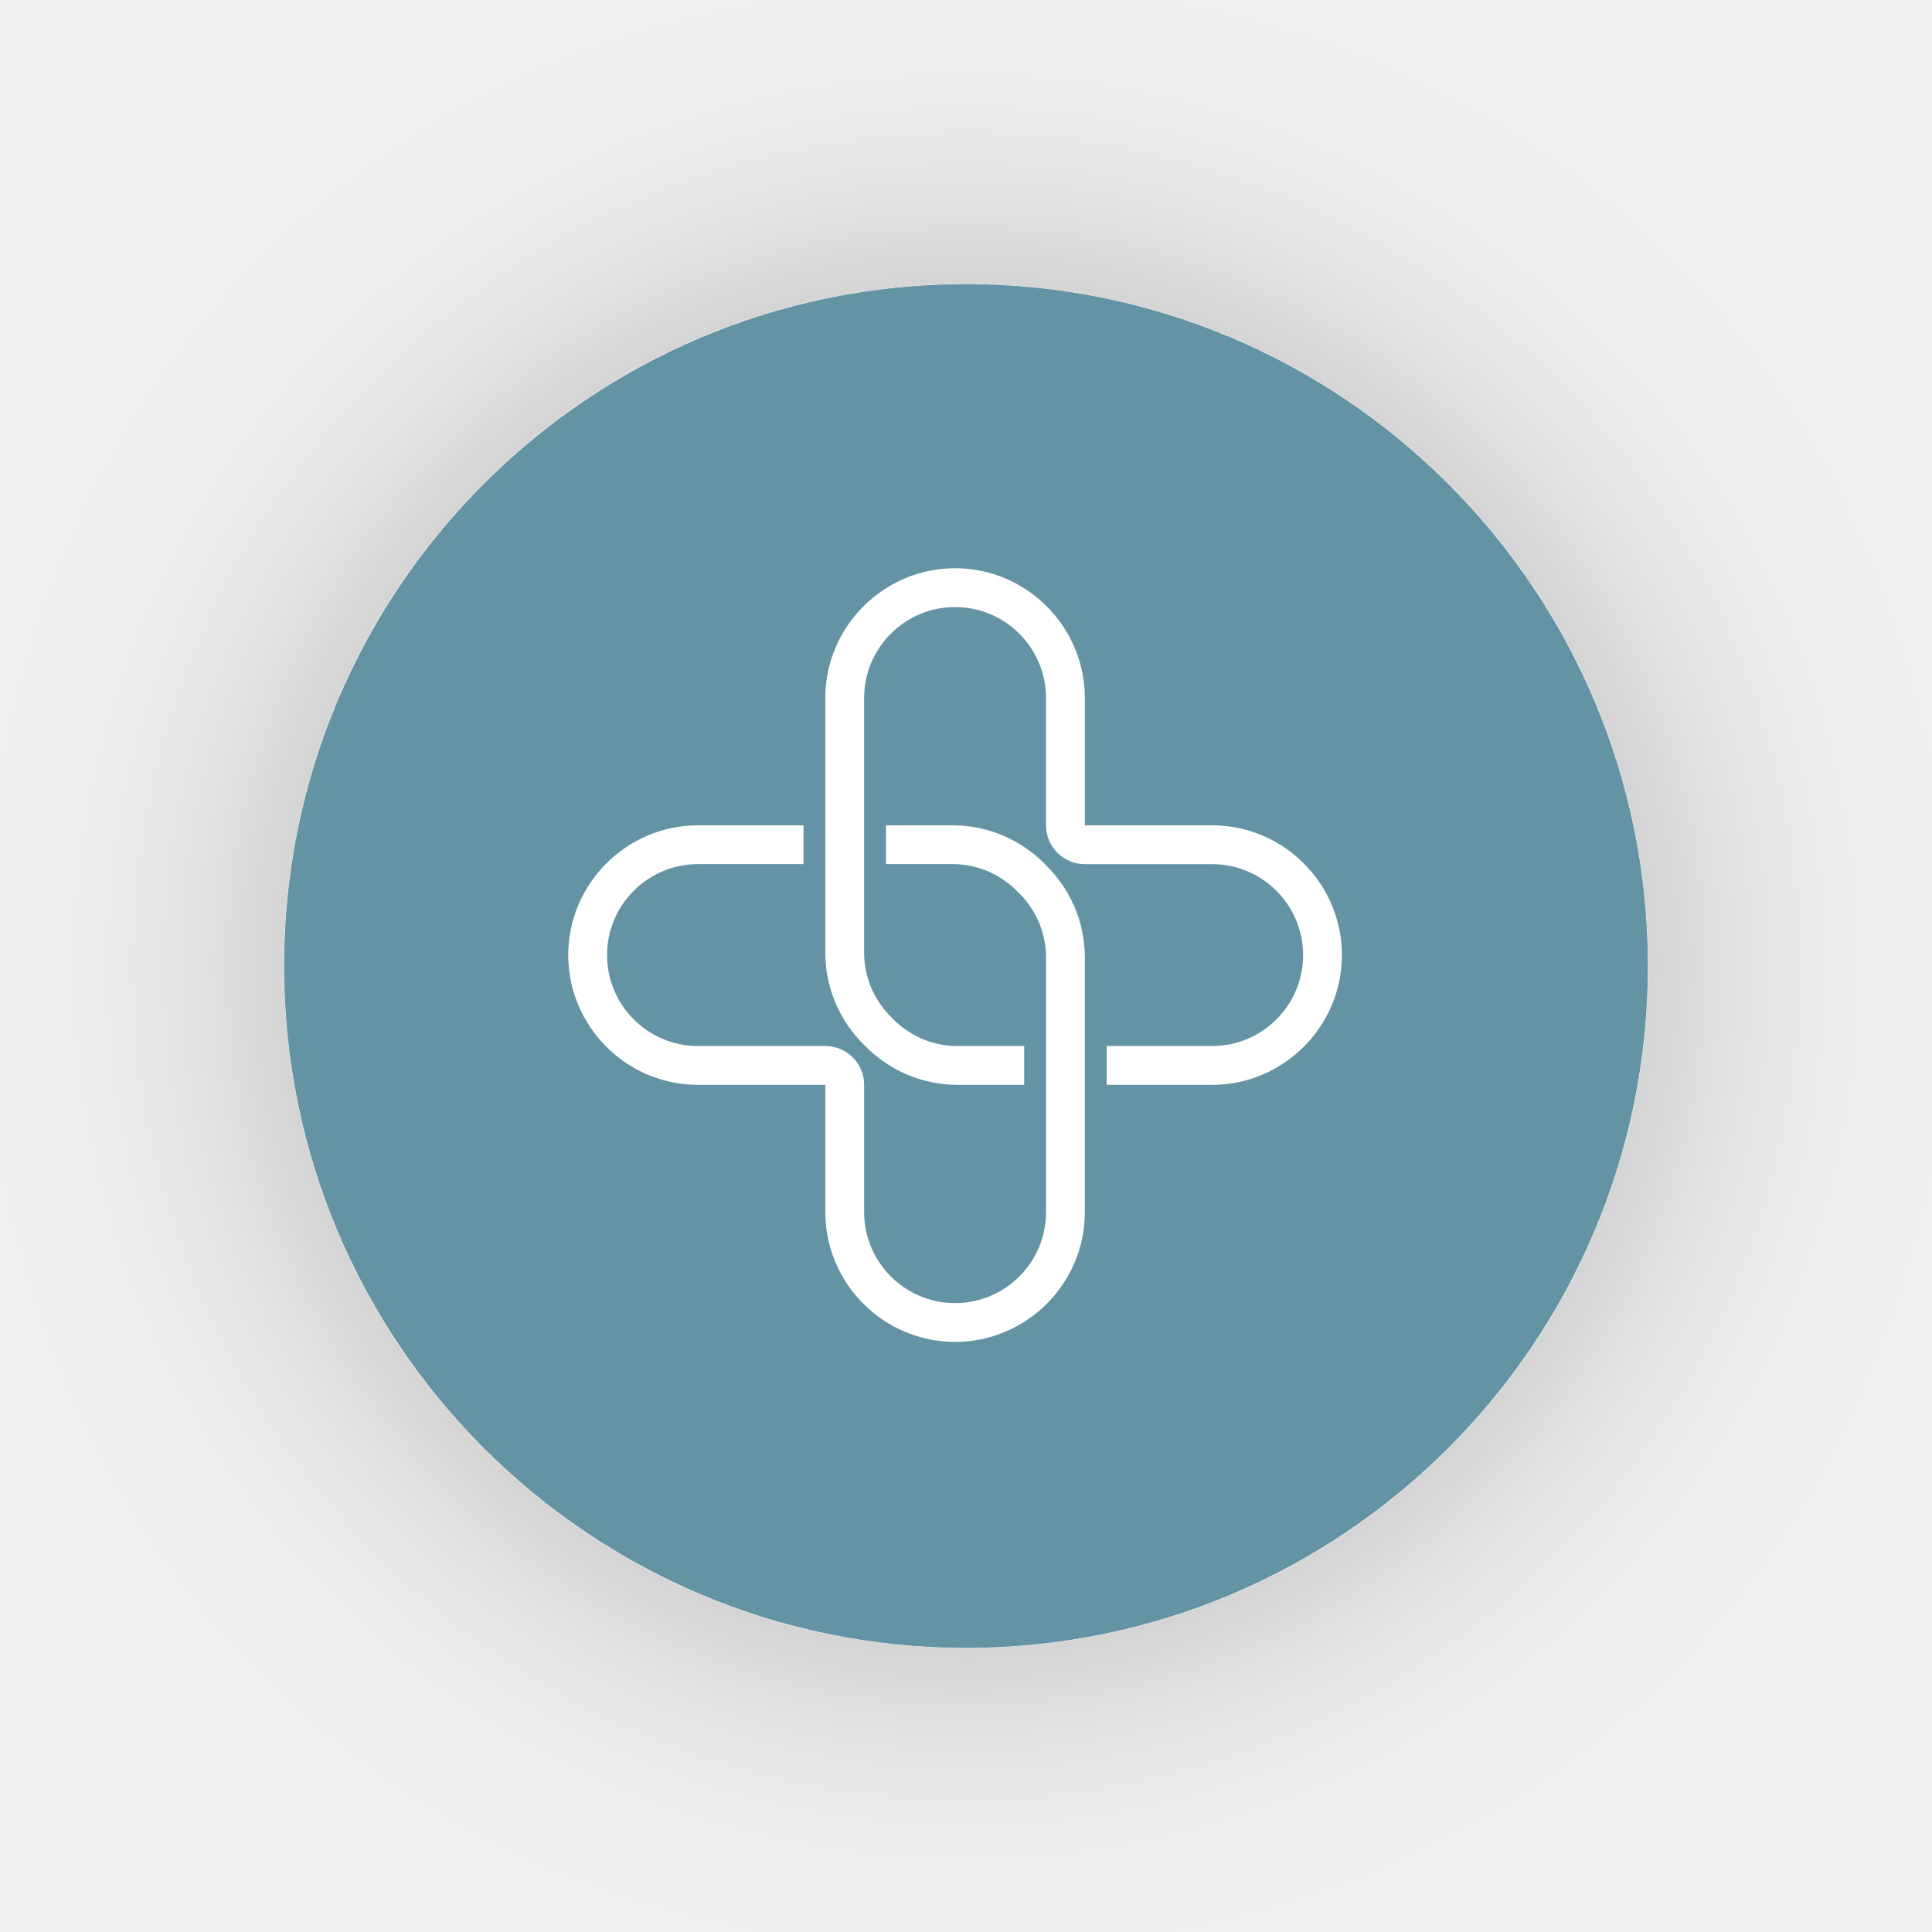
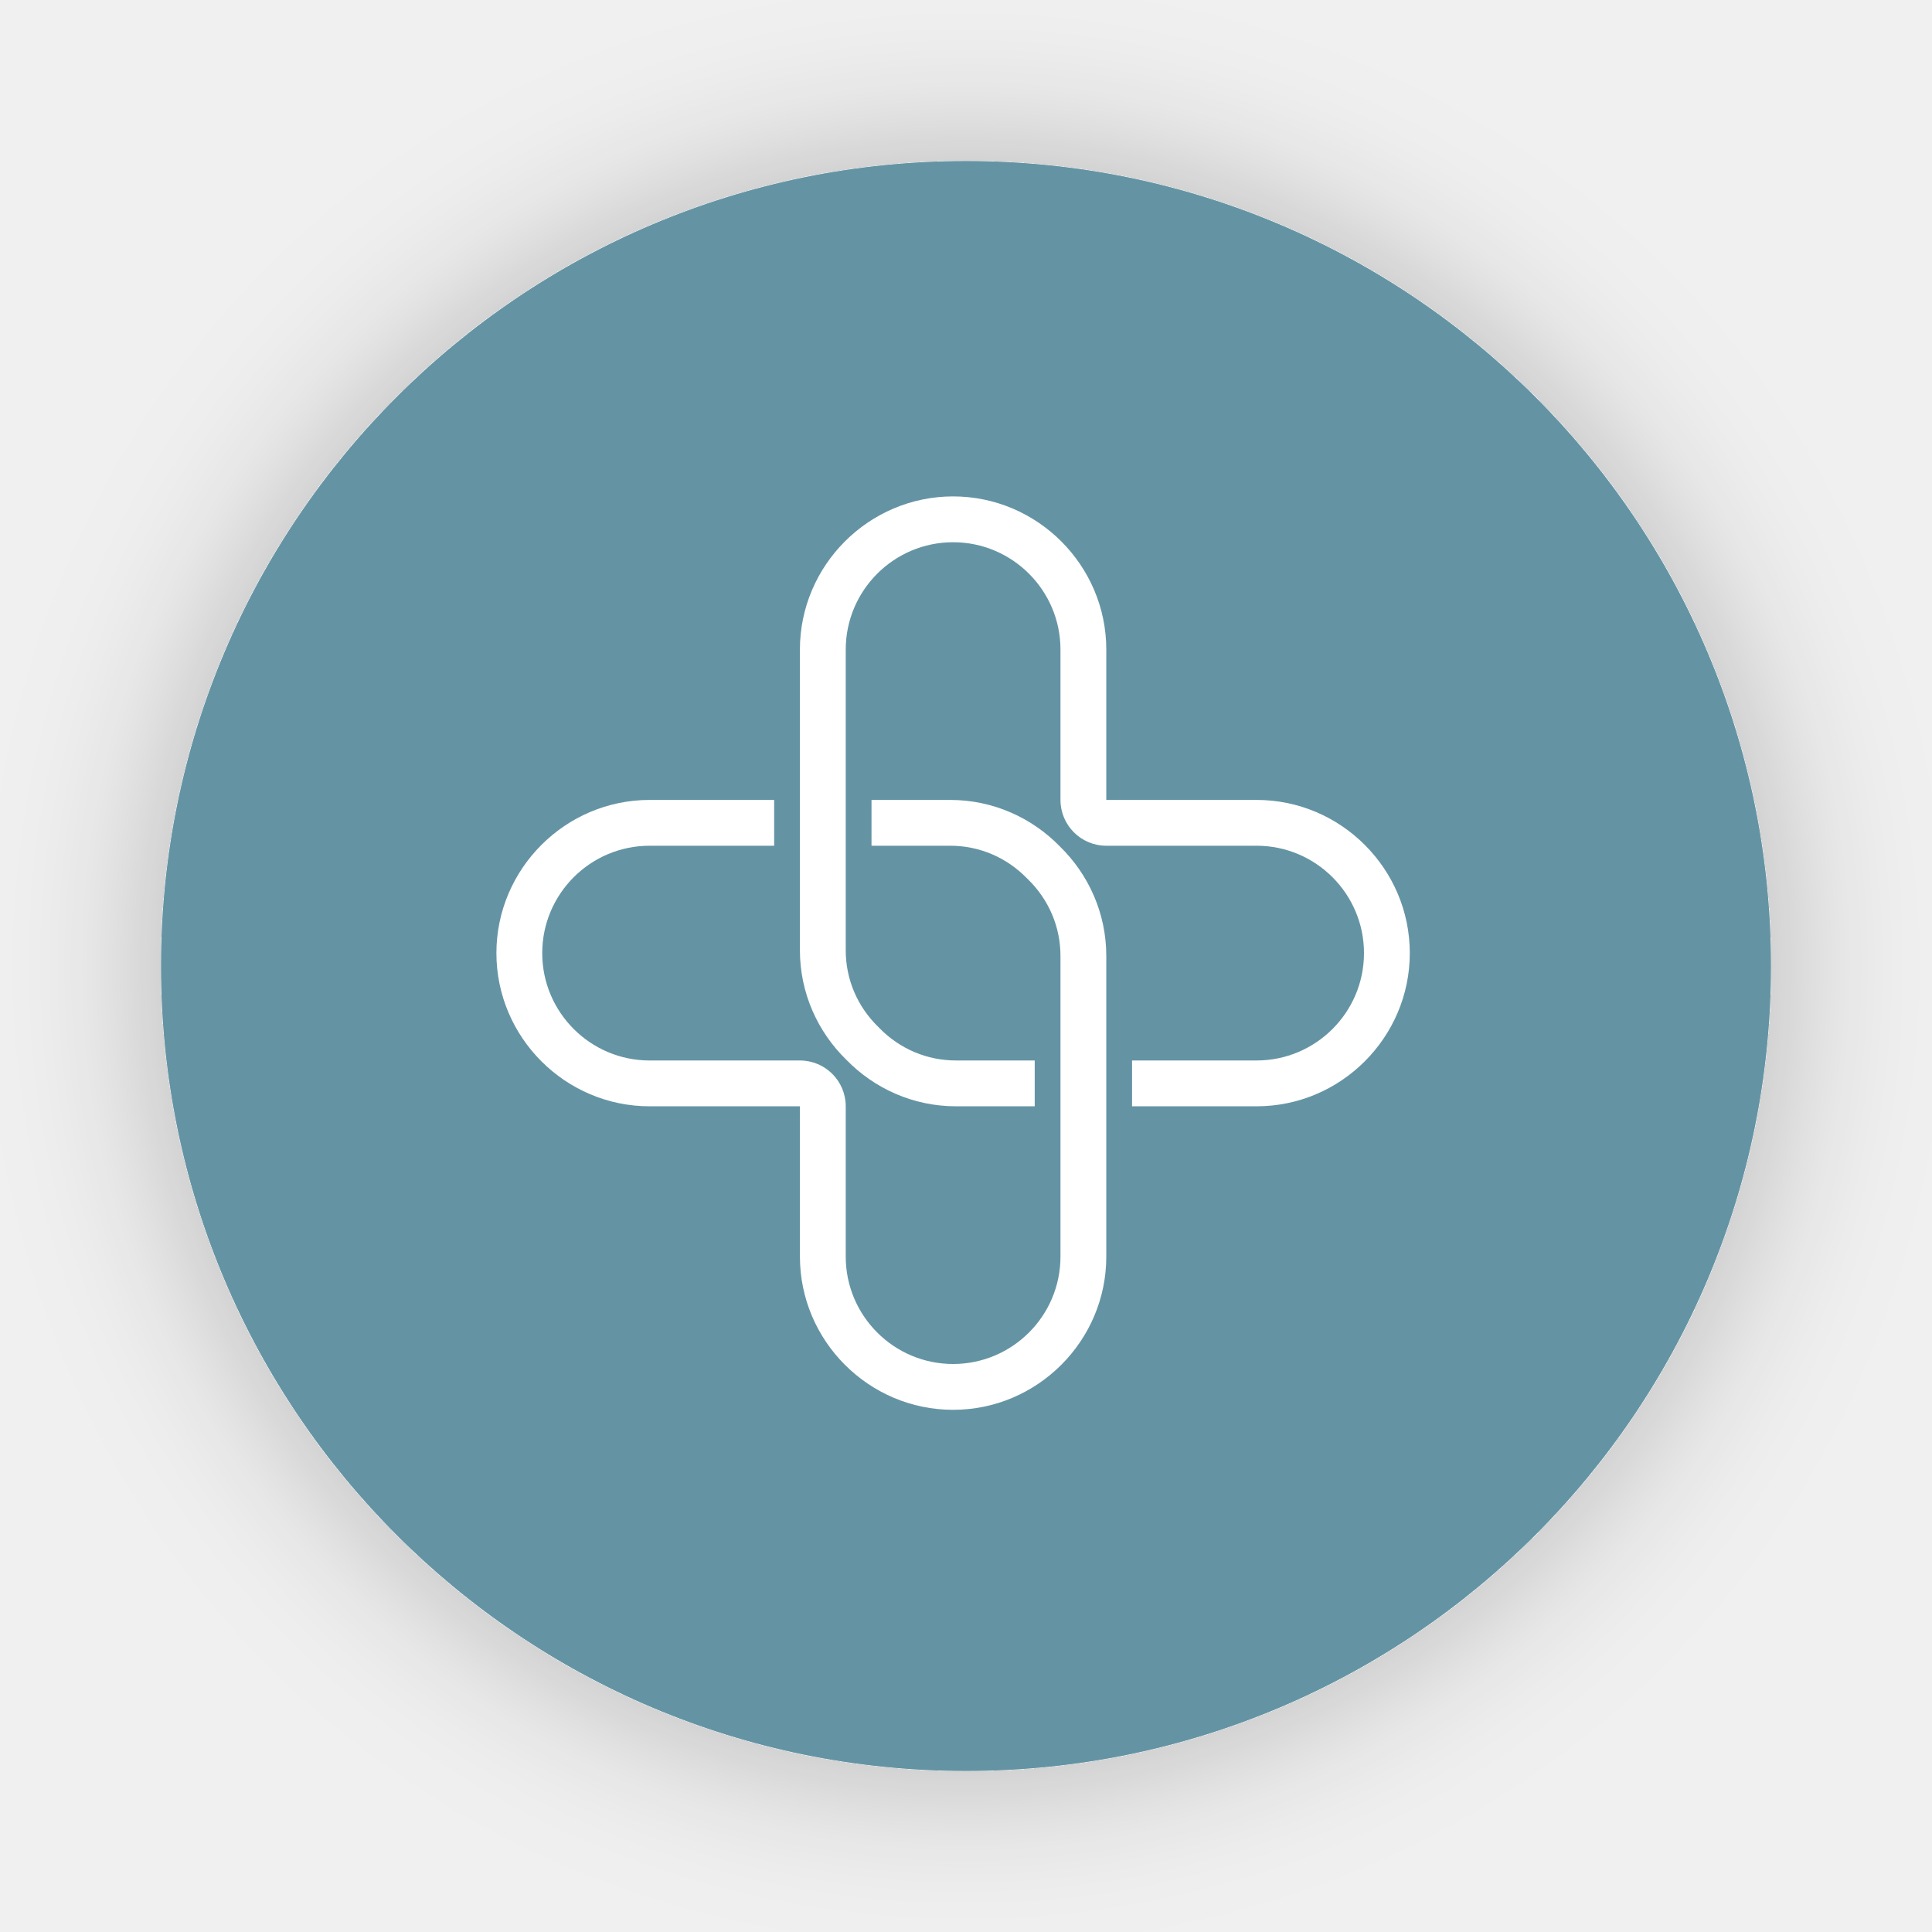
- <svg xmlns="http://www.w3.org/2000/svg" width="68" height="68" viewBox="0 0 68 68" fill="none">
-   <g filter="url(#filter0_d_249_4376)">
-     <path d="M58 34C58 47.255 47.255 58 34 58C20.745 58 10 47.255 10 34C10 20.745 20.745 10 34 10C47.255 10 58 20.745 58 34Z" fill="#6494A4" />
+ <svg xmlns="http://www.w3.org/2000/svg" width="120" height="120" viewBox="0 0 120 120" fill="none">
+   <g filter="url(#filter0_d_1_9)">
+     <path d="M110 60C110 87.614 87.614 110 60 110C32.386 110 10 87.614 10 60C10 32.386 32.386 10 60 10C87.614 10 110 32.386 110 60Z" fill="#6494A4" />
  </g>
-   <path d="M36.797 30.434C35.967 29.581 34.807 29.049 33.53 29.049H31.183V30.414H33.53C34.395 30.414 35.209 30.76 35.819 31.387C35.828 31.395 35.836 31.404 35.845 31.412C36.472 32.024 36.817 32.836 36.817 33.701V36.817V38.183V42.664C36.817 44.43 35.381 45.865 33.616 45.865C31.85 45.865 30.415 44.43 30.415 42.664V38.183C30.415 37.428 29.803 36.817 29.049 36.817H24.567C22.802 36.817 21.366 35.381 21.366 33.616C21.366 31.85 22.802 30.414 24.567 30.414H28.28V29.049H24.567C22.055 29.049 20 31.104 20 33.616C20 36.128 22.055 38.183 24.567 38.183H29.049V42.664C29.049 45.177 31.103 47.231 33.616 47.231C36.128 47.231 38.183 45.177 38.183 42.664V38.183V36.817V33.701C38.183 32.423 37.65 31.265 36.797 30.434Z" fill="white" />
-   <path d="M42.664 29.049H38.182V24.567C38.182 22.055 36.128 20 33.615 20C31.103 20 29.048 22.055 29.048 24.567V29.049V30.415V33.53C29.048 34.808 29.581 35.967 30.434 36.797C31.264 37.65 32.424 38.183 33.701 38.183H36.048V36.817H33.701C32.836 36.817 32.023 36.471 31.412 35.845C31.404 35.836 31.395 35.828 31.387 35.819C30.759 35.208 30.414 34.395 30.414 33.53V30.415V29.049V24.567C30.414 22.802 31.85 21.366 33.615 21.366C35.381 21.366 36.816 22.802 36.816 24.567V29.049C36.816 29.803 37.428 30.415 38.182 30.415H42.664C44.429 30.415 45.865 31.85 45.865 33.616C45.865 35.381 44.429 36.817 42.664 36.817H38.951V38.183H42.664C45.176 38.183 47.231 36.128 47.231 33.616C47.231 31.103 45.176 29.049 42.664 29.049Z" fill="white" />
+   <path d="M65.828 52.571C64.097 50.794 61.682 49.685 59.022 49.685H54.131V52.53H59.022C60.823 52.53 62.518 53.251 63.789 54.556C63.807 54.574 63.825 54.592 63.843 54.609C65.15 55.883 65.868 57.576 65.868 59.377V65.869V68.714V78.051C65.868 81.729 62.877 84.72 59.199 84.72C55.522 84.72 52.53 81.729 52.53 78.051V68.714C52.53 67.142 51.257 65.869 49.685 65.869H40.348C36.67 65.869 33.679 62.877 33.679 59.199C33.679 55.522 36.67 52.53 40.348 52.53H48.084V49.685H40.348C35.114 49.685 30.833 53.967 30.833 59.199C30.833 64.433 35.114 68.714 40.348 68.714H49.685V78.051C49.685 83.285 53.965 87.566 59.199 87.566C64.433 87.566 68.714 83.285 68.714 78.051V68.714V65.869V59.377C68.714 56.715 67.604 54.302 65.828 52.571Z" fill="white" />
+   <path d="M78.05 49.685H68.714V40.348C68.714 35.114 64.433 30.833 59.199 30.833C53.965 30.833 49.684 35.114 49.684 40.348V49.685V52.53V59.022C49.684 61.684 50.794 64.097 52.571 65.828C54.301 67.604 56.716 68.714 59.377 68.714H64.268V65.868H59.377C57.575 65.868 55.88 65.148 54.609 63.843C54.591 63.825 54.573 63.807 54.556 63.789C53.248 62.516 52.53 60.823 52.53 59.022V52.53V49.685V40.348C52.53 36.67 55.521 33.679 59.199 33.679C62.877 33.679 65.868 36.67 65.868 40.348V49.685C65.868 51.257 67.141 52.53 68.714 52.53H78.05C81.728 52.53 84.72 55.522 84.72 59.199C84.72 62.877 81.728 65.868 78.05 65.868H70.314V68.714H78.05C83.284 68.714 87.565 64.433 87.565 59.199C87.565 53.965 83.284 49.685 78.05 49.685Z" fill="white" />
  <defs>
-     <filter id="filter0_d_249_4376" x="0" y="0" width="68" height="68" filterUnits="userSpaceOnUse" color-interpolation-filters="sRGB">
+     <filter id="filter0_d_1_9" x="0" y="0" width="120" height="120" filterUnits="userSpaceOnUse" color-interpolation-filters="sRGB">
      <feFlood flood-opacity="0" result="BackgroundImageFix" />
      <feColorMatrix in="SourceAlpha" type="matrix" values="0 0 0 0 0 0 0 0 0 0 0 0 0 0 0 0 0 0 127 0" result="hardAlpha" />
      <feOffset />
      <feGaussianBlur stdDeviation="5" />
      <feComposite in2="hardAlpha" operator="out" />
      <feColorMatrix type="matrix" values="0 0 0 0 0 0 0 0 0 0 0 0 0 0 0 0 0 0 0.25 0" />
-       <feBlend mode="normal" in2="BackgroundImageFix" result="effect1_dropShadow_249_4376" />
-       <feBlend mode="normal" in="SourceGraphic" in2="effect1_dropShadow_249_4376" result="shape" />
+       <feBlend mode="normal" in2="BackgroundImageFix" result="effect1_dropShadow_1_9" />
+       <feBlend mode="normal" in="SourceGraphic" in2="effect1_dropShadow_1_9" result="shape" />
    </filter>
  </defs>
</svg>
